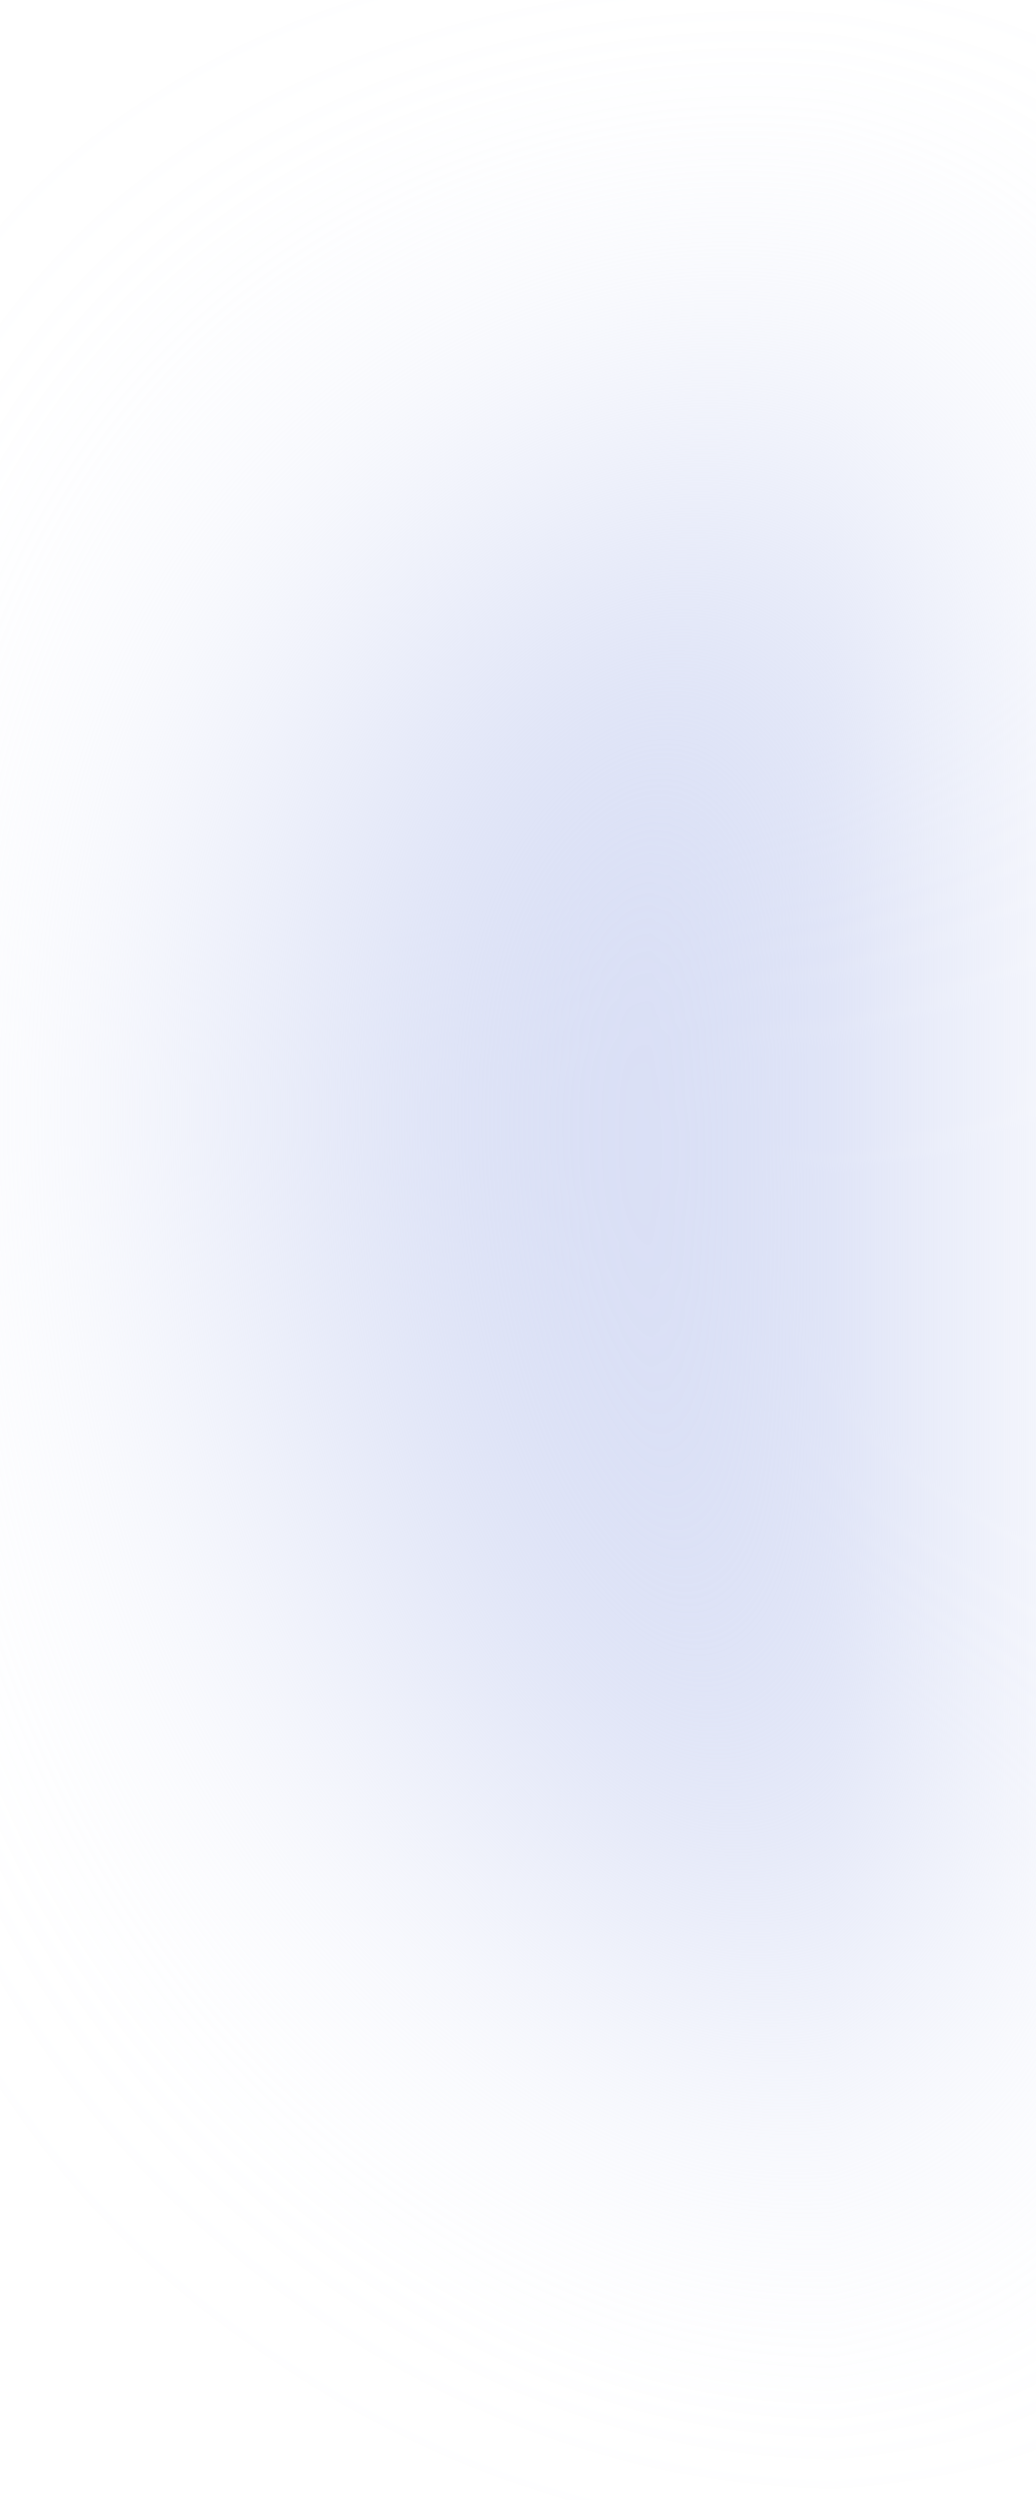
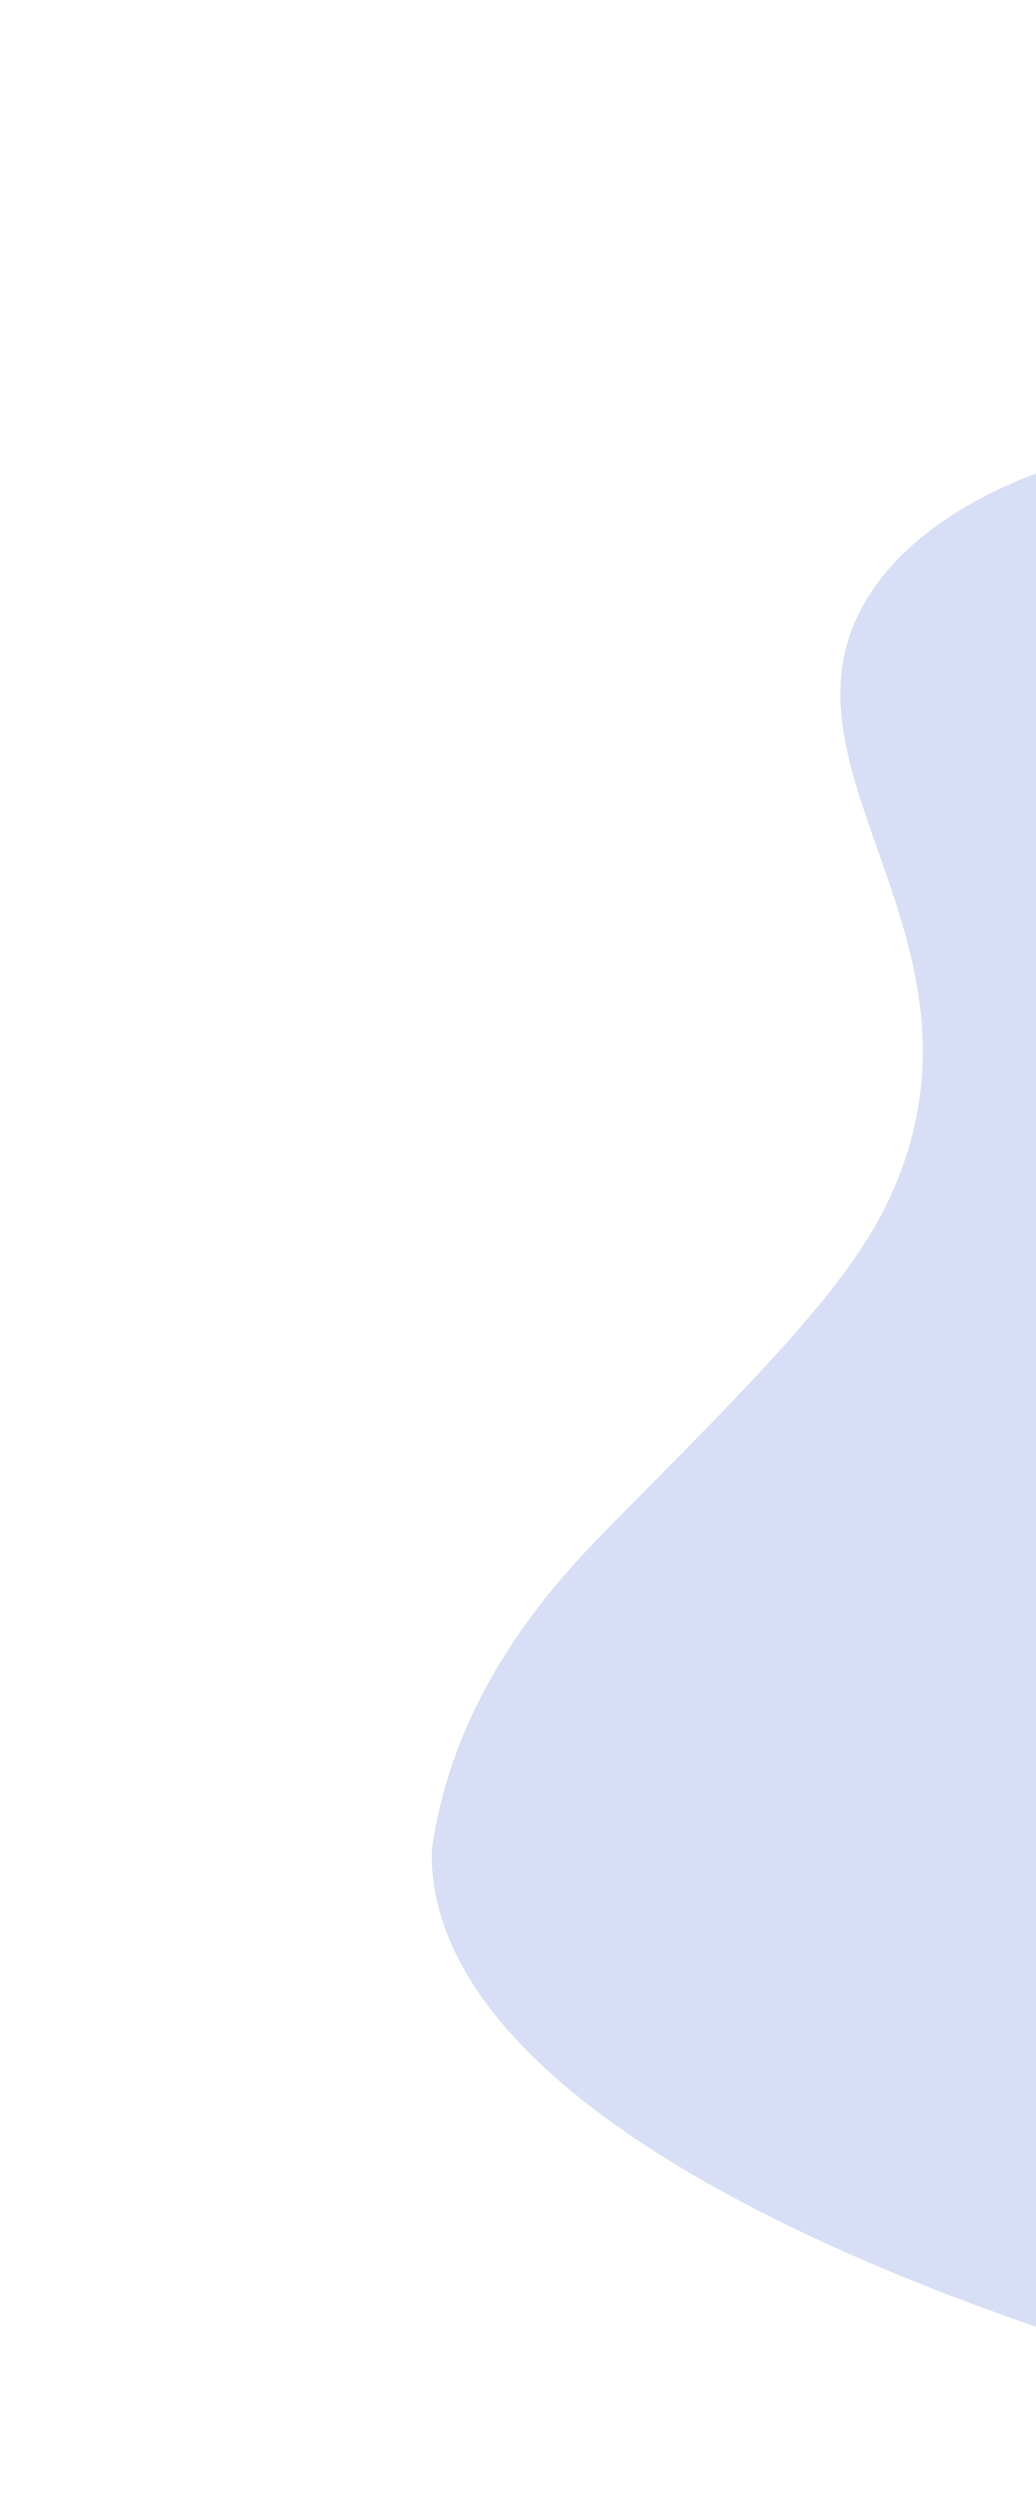
<svg xmlns="http://www.w3.org/2000/svg" width="1440" height="3478" viewBox="0 0 1440 3478" fill="none">
-   <g filter="url(#filter0_f_121_1318)">
-     <path d="M1279.37 1151.41C1485.81 1045.42 2155.22 722.849 2447.99 945.208C2806.56 1217.55 2433.61 2180.83 1940.4 2649.11C1852.2 2732.86 1744.78 2815.35 1592.78 2854.85C1249.53 2944.01 881.487 2761.21 675.857 2552.52C644.687 2520.74 518 2387.65 429.481 2117.26C303.255 1731.87 229.63 991.247 677.349 717.283C926.655 564.766 1337.24 557.093 1432.83 717.283C1522.38 867.396 1307.88 1118.69 1279.37 1151.41Z" fill="#D8DEF5" />
+   <g filter="url(#filter0_f_121_1317)">
+     <path d="M2435.48 3373.48C2870.35 3243.43 2822.87 2071.68 2666.25 1362.45C2599.26 1058.95 2528.27 912.616 2399.23 801.956C2043.5 496.92 1360.53 560.207 1201.98 839.91C1069.33 1073.83 1390.92 1305.11 1244.9 1650.5C1191.33 1777.15 1075.74 1893.91 844.533 2127.37C764.651 2208.23 634.386 2354.81 602.038 2564.02C600.271 2576.69 600.04 2589.52 601.349 2602.25C637.346 3031.73 1594.91 3287.66 1689.6 3313.07C1953.4 3383.23 2288.9 3417.24 2435.48 3373.48Z" fill="#D8DEF5" />
  </g>
  <defs>
    <filter id="filter0_f_121_1318" x="-267" y="0" width="3457.57" height="3478" filterUnits="userSpaceOnUse" color-interpolation-filters="sRGB">
      <feFlood flood-opacity="0" result="BackgroundImageFix" />
      <feBlend mode="normal" in="SourceGraphic" in2="BackgroundImageFix" result="shape" />
      <feGaussianBlur stdDeviation="300" result="effect1_foregroundBlur_121_1318" />
    </filter>
  </defs>
</svg>
